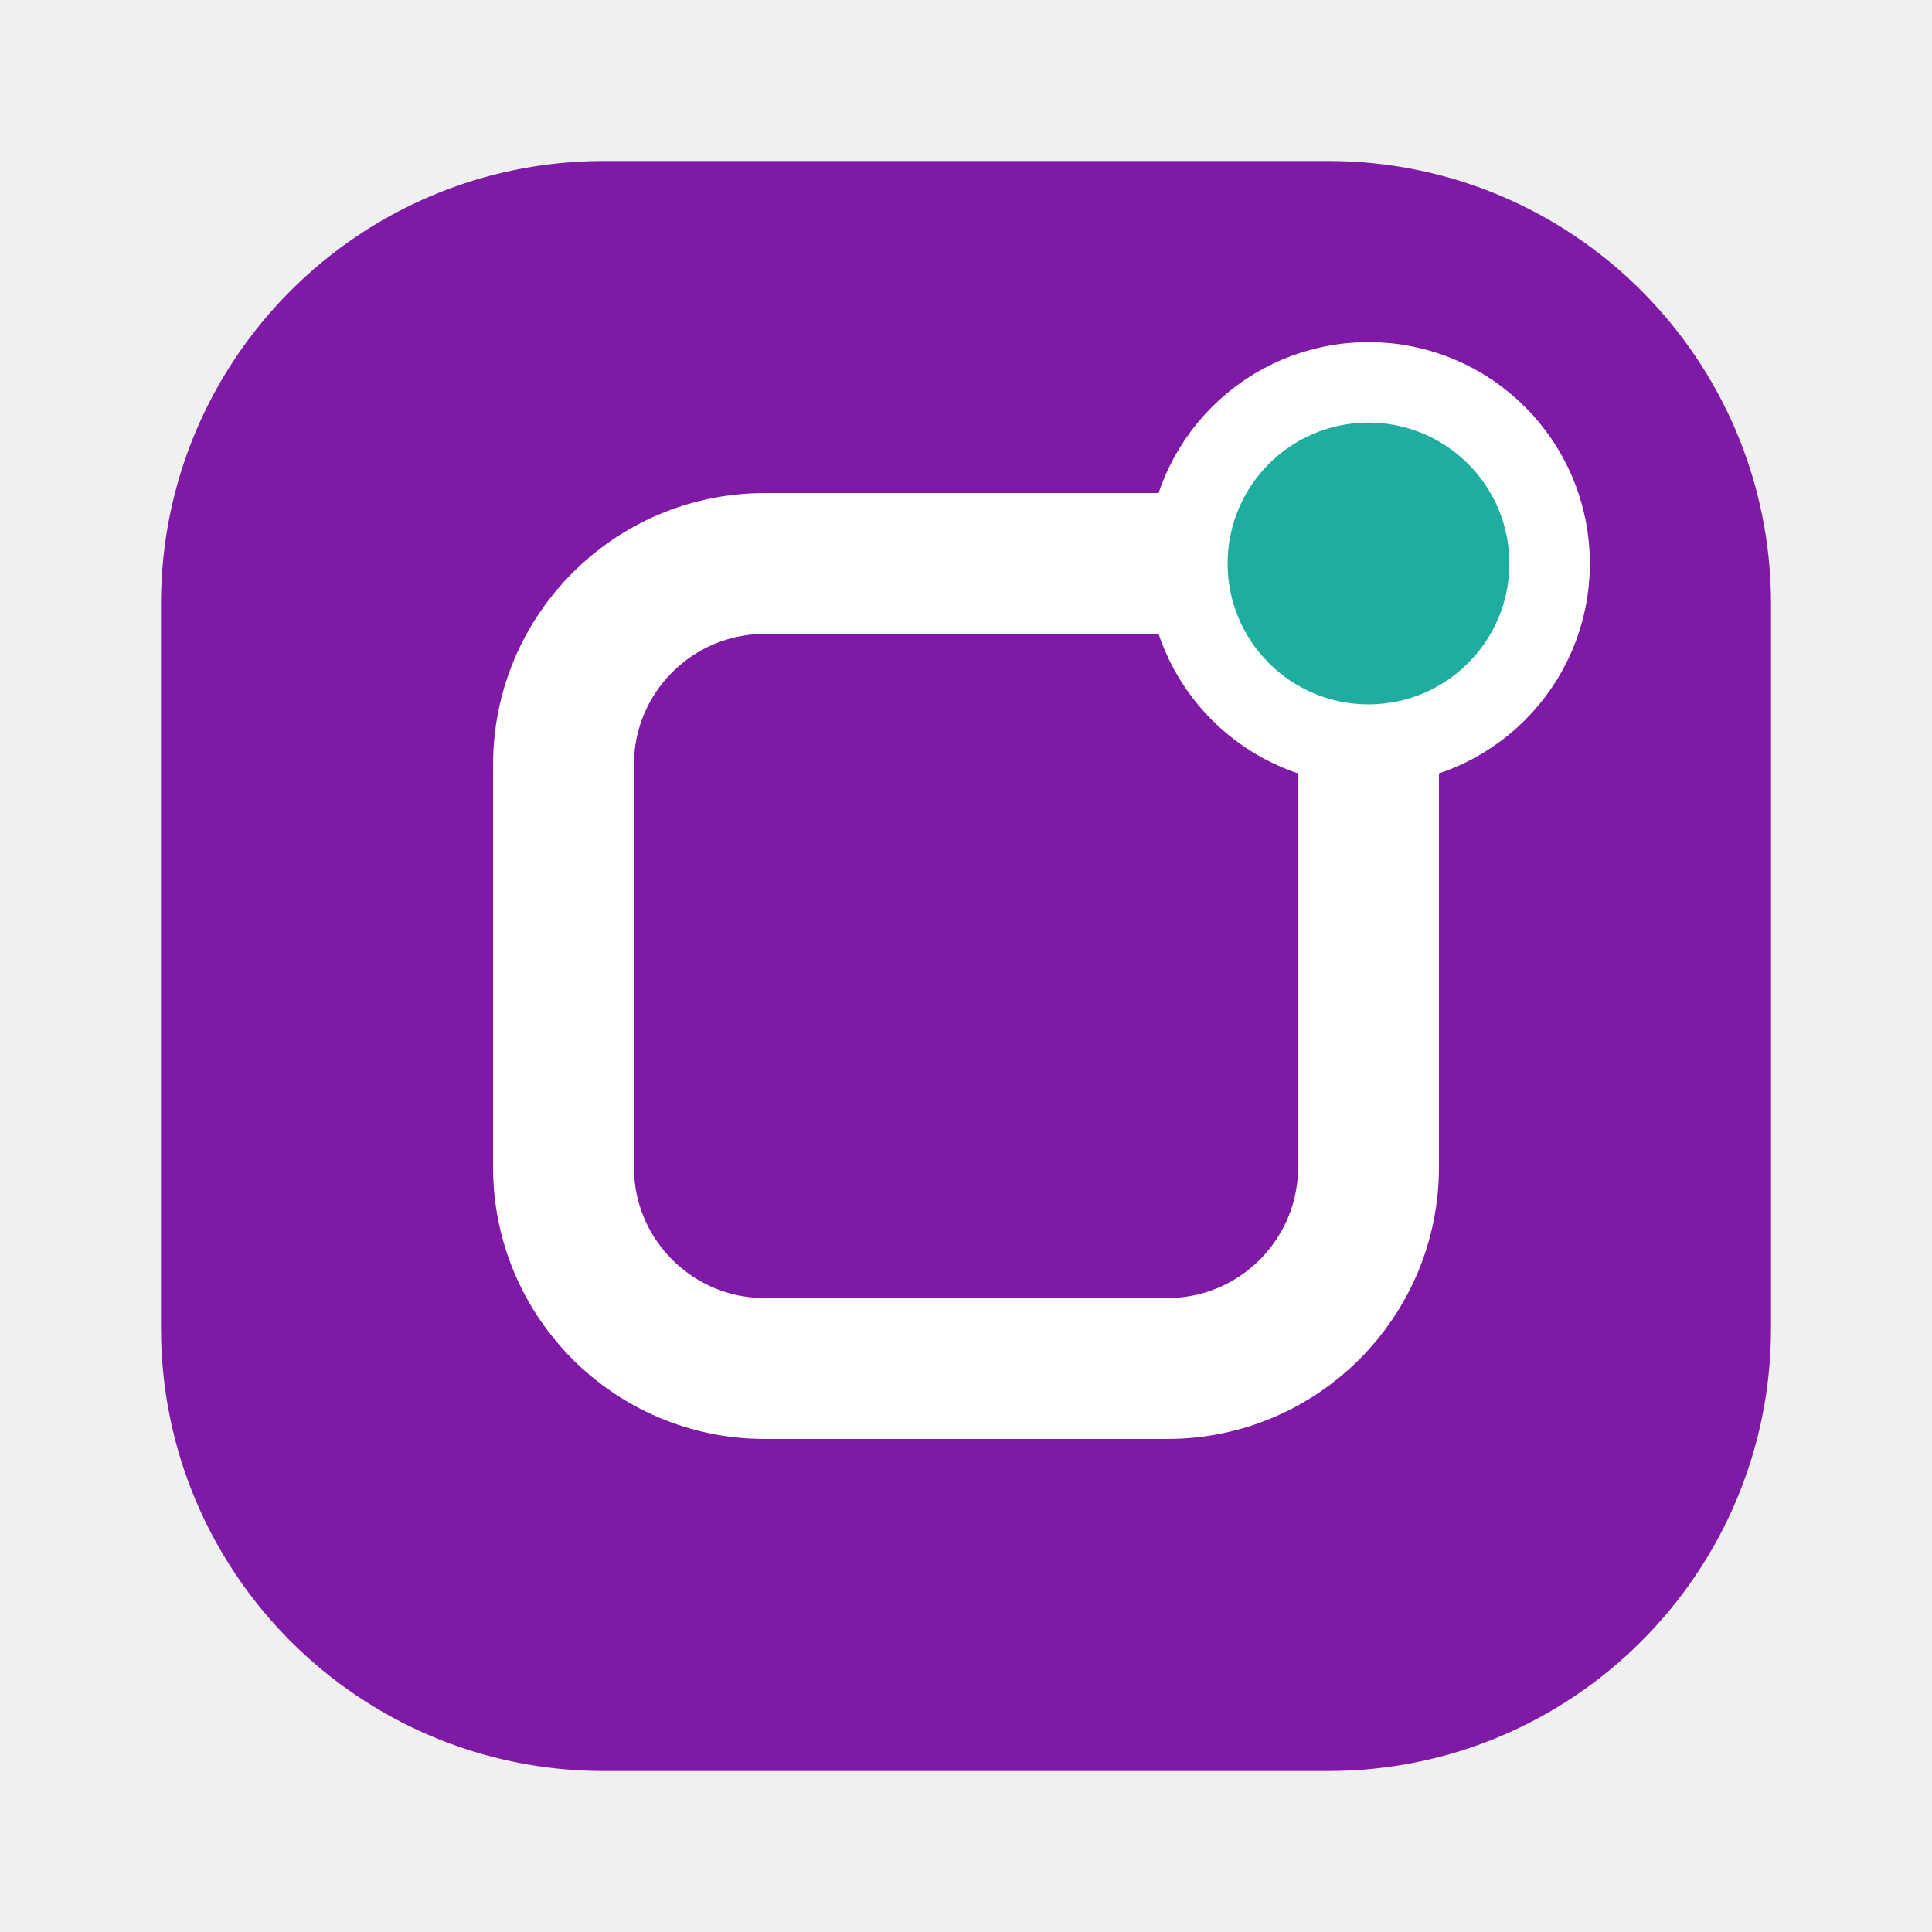
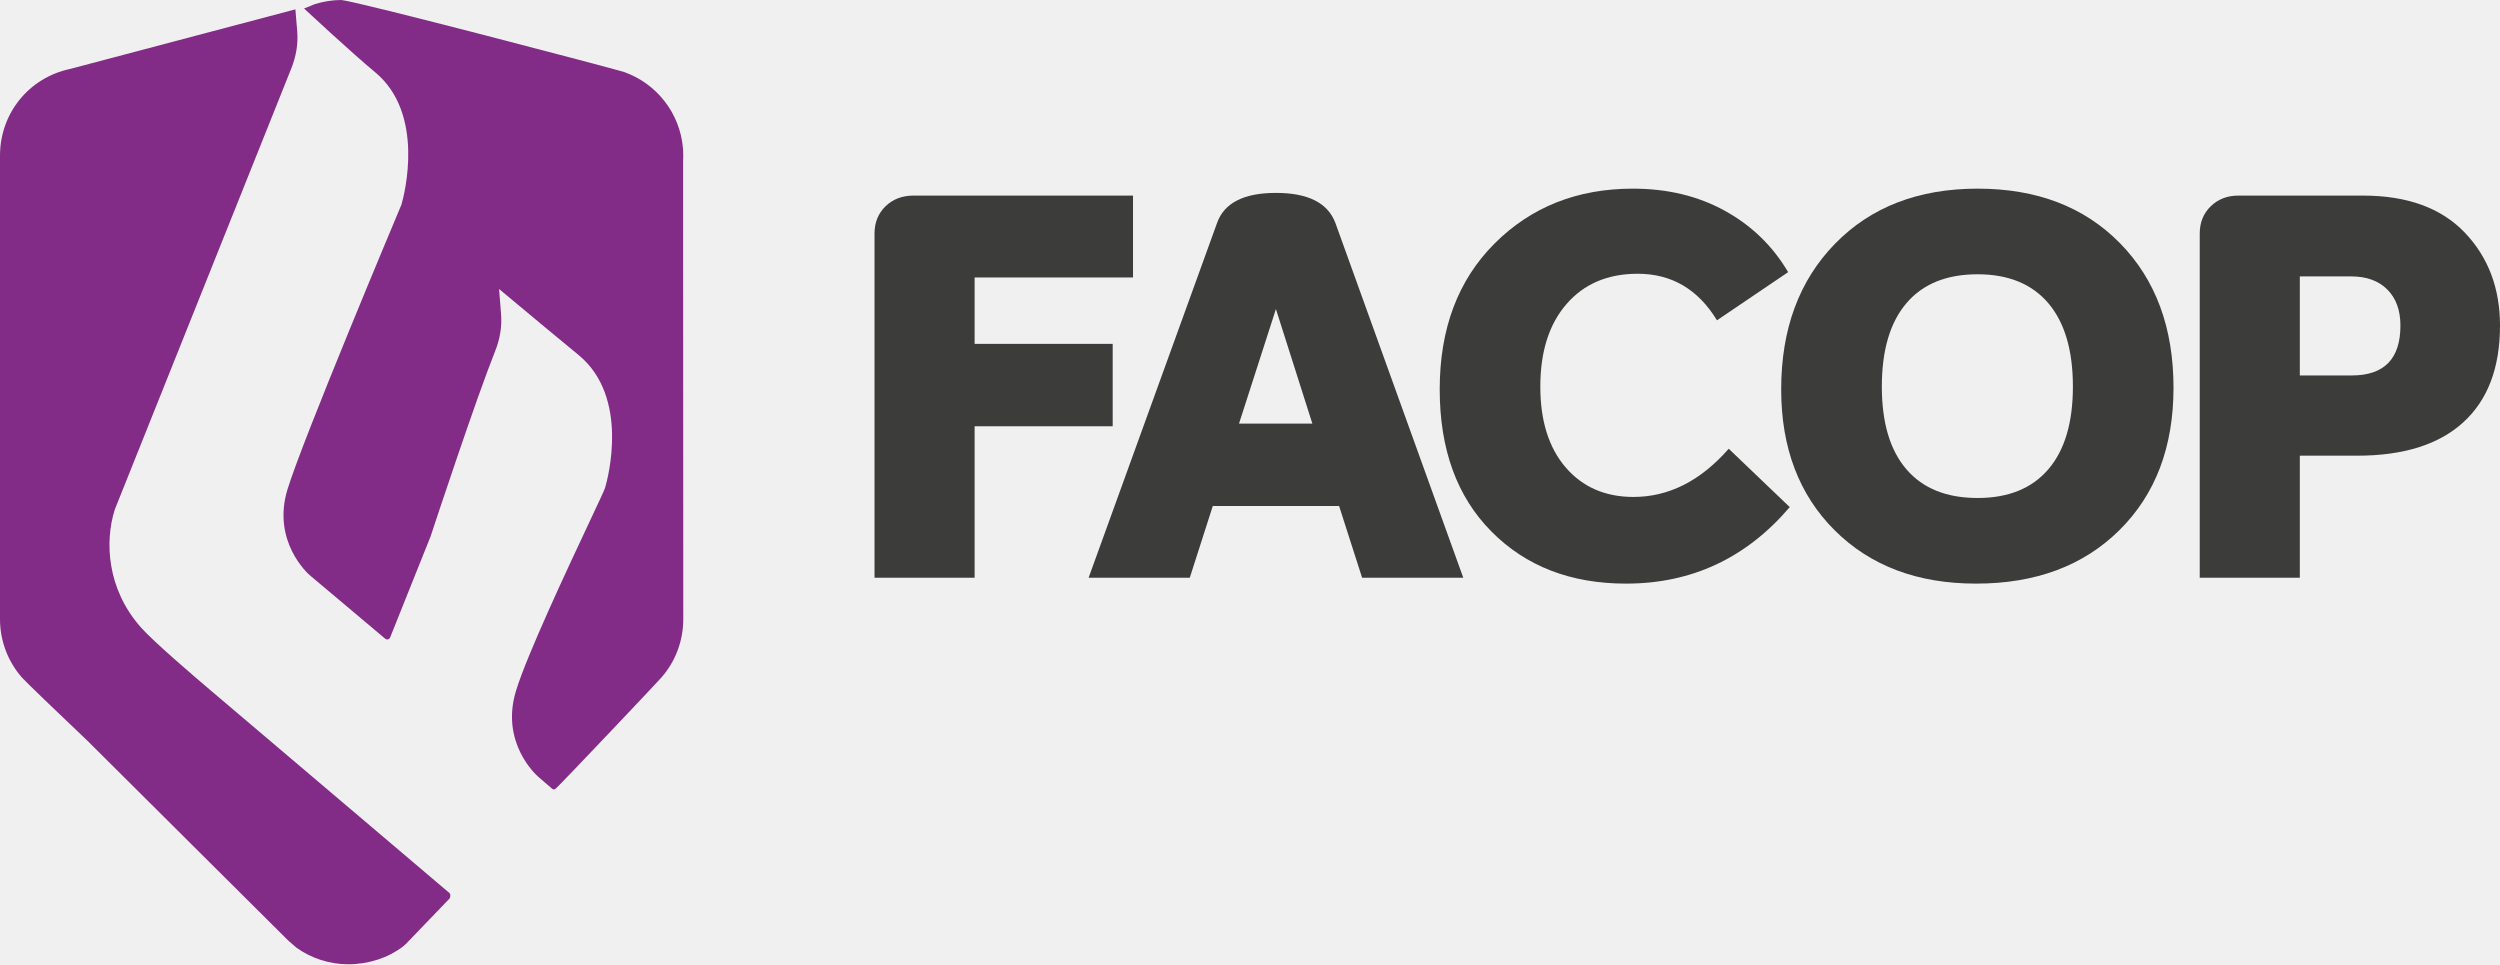
- <svg xmlns="http://www.w3.org/2000/svg" viewBox="0 0 48 48" role="img" aria-hidden="true">
-   <rect x="4" y="4" width="40" height="40" rx="11" fill="#7f1aa6" />
-   <rect x="14" y="14" width="20" height="20" rx="5" fill="none" stroke="#ffffff" stroke-width="3.5" />
-   <circle cx="34" cy="14" r="4.5" fill="#1fad9f" stroke="#ffffff" stroke-width="2" />
+ <svg xmlns="http://www.w3.org/2000/svg" viewBox="0 0 529.03 204.05" role="img" aria-label="FACOP">
+   <path d="M29.85 132.8C22.55 124.59 22.18 114.54 24.27 107.88L24.33 107.72L61.65 14.46C62.69 11.85 63.11 9.2 62.89 6.58L62.51 1.98L61.33 2.29C40.28 7.87 15.13 14.53 14.83 14.59C6.1 16.44 0 23.99 0 32.94L0 131.03C0 135.56 1.64 139.94 4.62 143.35C5.36 144.21 12.16 150.73 18.56 156.81L60.97 199.01C61.68 199.64 62.53 200.39 62.72 200.53C65.86 202.8 69.76 204.05 73.66 204.05C78 204.05 82.14 202.7 85.32 200.25C85.42 200.17 85.81 199.83 85.93 199.71C87 198.59 90.4 195.04 95.11 190.16C95.19 190.08 95.3 189.8 95.29 189.42C95.29 189.24 95.21 189.06 95.07 188.94C91.83 186.18 44.71 146.22 44.24 145.81C41.05 143.09 32.59 135.88 29.85 132.8" fill="#832C87" />
+   <path d="M144.59 131.03L144.55 34.19C144.58 33.73 144.59 33.33 144.59 32.94C144.59 32.55 144.58 32.15 144.55 31.68L144.52 31.34C143.9 24.02 139.02 17.7 132.08 15.24C129.16 14.34 75.62 0.28 72.22 0C70.37 0 68.46 0.3 66.62 0.88L66.52 0.91L64.34 1.8C64.34 1.8 74.6 11.34 79.34 15.25C90.05 24.08 85.53 41.27 84.98 43.2L84.89 43.45C84.04 45.47 64.04 93.04 60.83 103.58C57.49 114.57 65.2 121.42 65.53 121.71L81.53 135.17C81.69 135.3 81.91 135.35 82.11 135.3C82.31 135.25 82.47 135.1 82.55 134.91L91.13 113.47C92.13 110.44 100.74 84.39 104.76 74.35C105.81 71.72 106.24 69.08 106.03 66.49L105.61 61.16L109.72 64.58C113.42 67.67 117.86 71.36 122.45 75.14C133.25 84.04 128.63 101.23 128.06 103.16L128.01 103.31C127.77 103.98 126.79 106.06 124.78 110.34C120.13 120.24 111.48 138.66 109.18 146.22C105.84 157.2 113.52 164.04 113.85 164.33L116.78 166.86C117.08 167.12 117.33 167.12 117.63 166.85C118.89 165.72 138.86 144.63 139.98 143.35C142.96 139.94 144.59 135.56 144.59 131.03" fill="#832C87" />
+   <path d="M239.76 58.72L206.24 58.72L206.24 72.76L235.46 72.76L235.46 90.2L206.24 90.2L206.24 122.26L185.06 122.26L185.06 49.43C185.06 47.09 185.83 45.17 187.38 43.66C188.93 42.15 190.91 41.39 193.33 41.39L239.76 41.39L239.76 58.72" fill="#3C3C3B" />
+   <path d="M262.19 89.64L277.71 89.64L270 65.4L262.19 89.64M288.24 122.26L283.37 107.08L256.64 107.08L251.77 122.26L230.36 122.26L257.55 47.17C259.06 42.94 263.21 40.82 270 40.82C276.8 40.82 280.99 42.94 282.58 47.17L309.65 122.26L288.24 122.26" fill="#3C3C3B" />
+   <path d="M344.08 123.5C332.37 123.5 322.88 119.82 315.59 112.46C308.3 105.1 304.66 95.08 304.66 82.39C304.66 69.55 308.53 59.27 316.27 51.53C324.01 43.79 333.77 39.92 345.55 39.92C352.87 39.92 359.37 41.49 365.03 44.62C370.69 47.75 375.15 52.08 378.39 57.59L363.33 67.78C359.33 61.21 353.74 57.93 346.57 57.93C340.23 57.93 335.2 60.06 331.5 64.33C327.8 68.59 325.95 74.42 325.95 81.82C325.95 89.07 327.75 94.77 331.33 98.93C334.92 103.08 339.7 105.16 345.66 105.16C353.14 105.16 359.86 101.76 365.82 94.96L378.73 107.31C369.52 118.11 357.97 123.5 344.08 123.5" fill="#3C3C3B" />
+   <path d="M418.49 105.38C424.98 105.38 429.97 103.36 433.44 99.32C436.91 95.28 438.65 89.45 438.65 81.82C438.65 74.12 436.91 68.23 433.44 64.15C429.97 60.08 424.98 58.04 418.49 58.04C411.92 58.04 406.9 60.08 403.43 64.15C399.95 68.23 398.22 74.12 398.22 81.82C398.22 89.45 399.95 95.28 403.43 99.32C406.9 103.36 411.92 105.38 418.49 105.38M418.15 123.5C405.77 123.5 395.8 119.75 388.25 112.23C380.7 104.72 376.92 94.77 376.92 82.39C376.92 69.63 380.72 59.36 388.31 51.58C395.89 43.81 405.95 39.92 418.49 39.92C431.02 39.92 441.07 43.77 448.62 51.47C456.17 59.17 459.94 69.36 459.94 82.05C459.94 94.58 456.13 104.63 448.5 112.18C440.88 119.73 430.76 123.5 418.15 123.5" fill="#3C3C3B" />
+   <path d="M497.66 79.45C504.53 79.45 507.96 75.93 507.96 68.91C507.96 65.67 507.04 63.12 505.19 61.27C503.34 59.42 500.79 58.49 497.54 58.49L486.67 58.49L486.67 79.45L497.66 79.45M500.04 41.39C509.4 41.39 516.57 44 521.56 49.2C526.54 54.42 529.03 60.98 529.03 68.91C529.03 77.82 526.44 84.64 521.27 89.36C516.1 94.08 508.6 96.43 498.79 96.43L486.67 96.43L486.67 122.26L465.49 122.26L465.49 49.43C465.49 47.09 466.26 45.17 467.81 43.66C469.36 42.15 471.31 41.39 473.65 41.39L500.04 41.39" fill="#3C3C3B" />
</svg>
